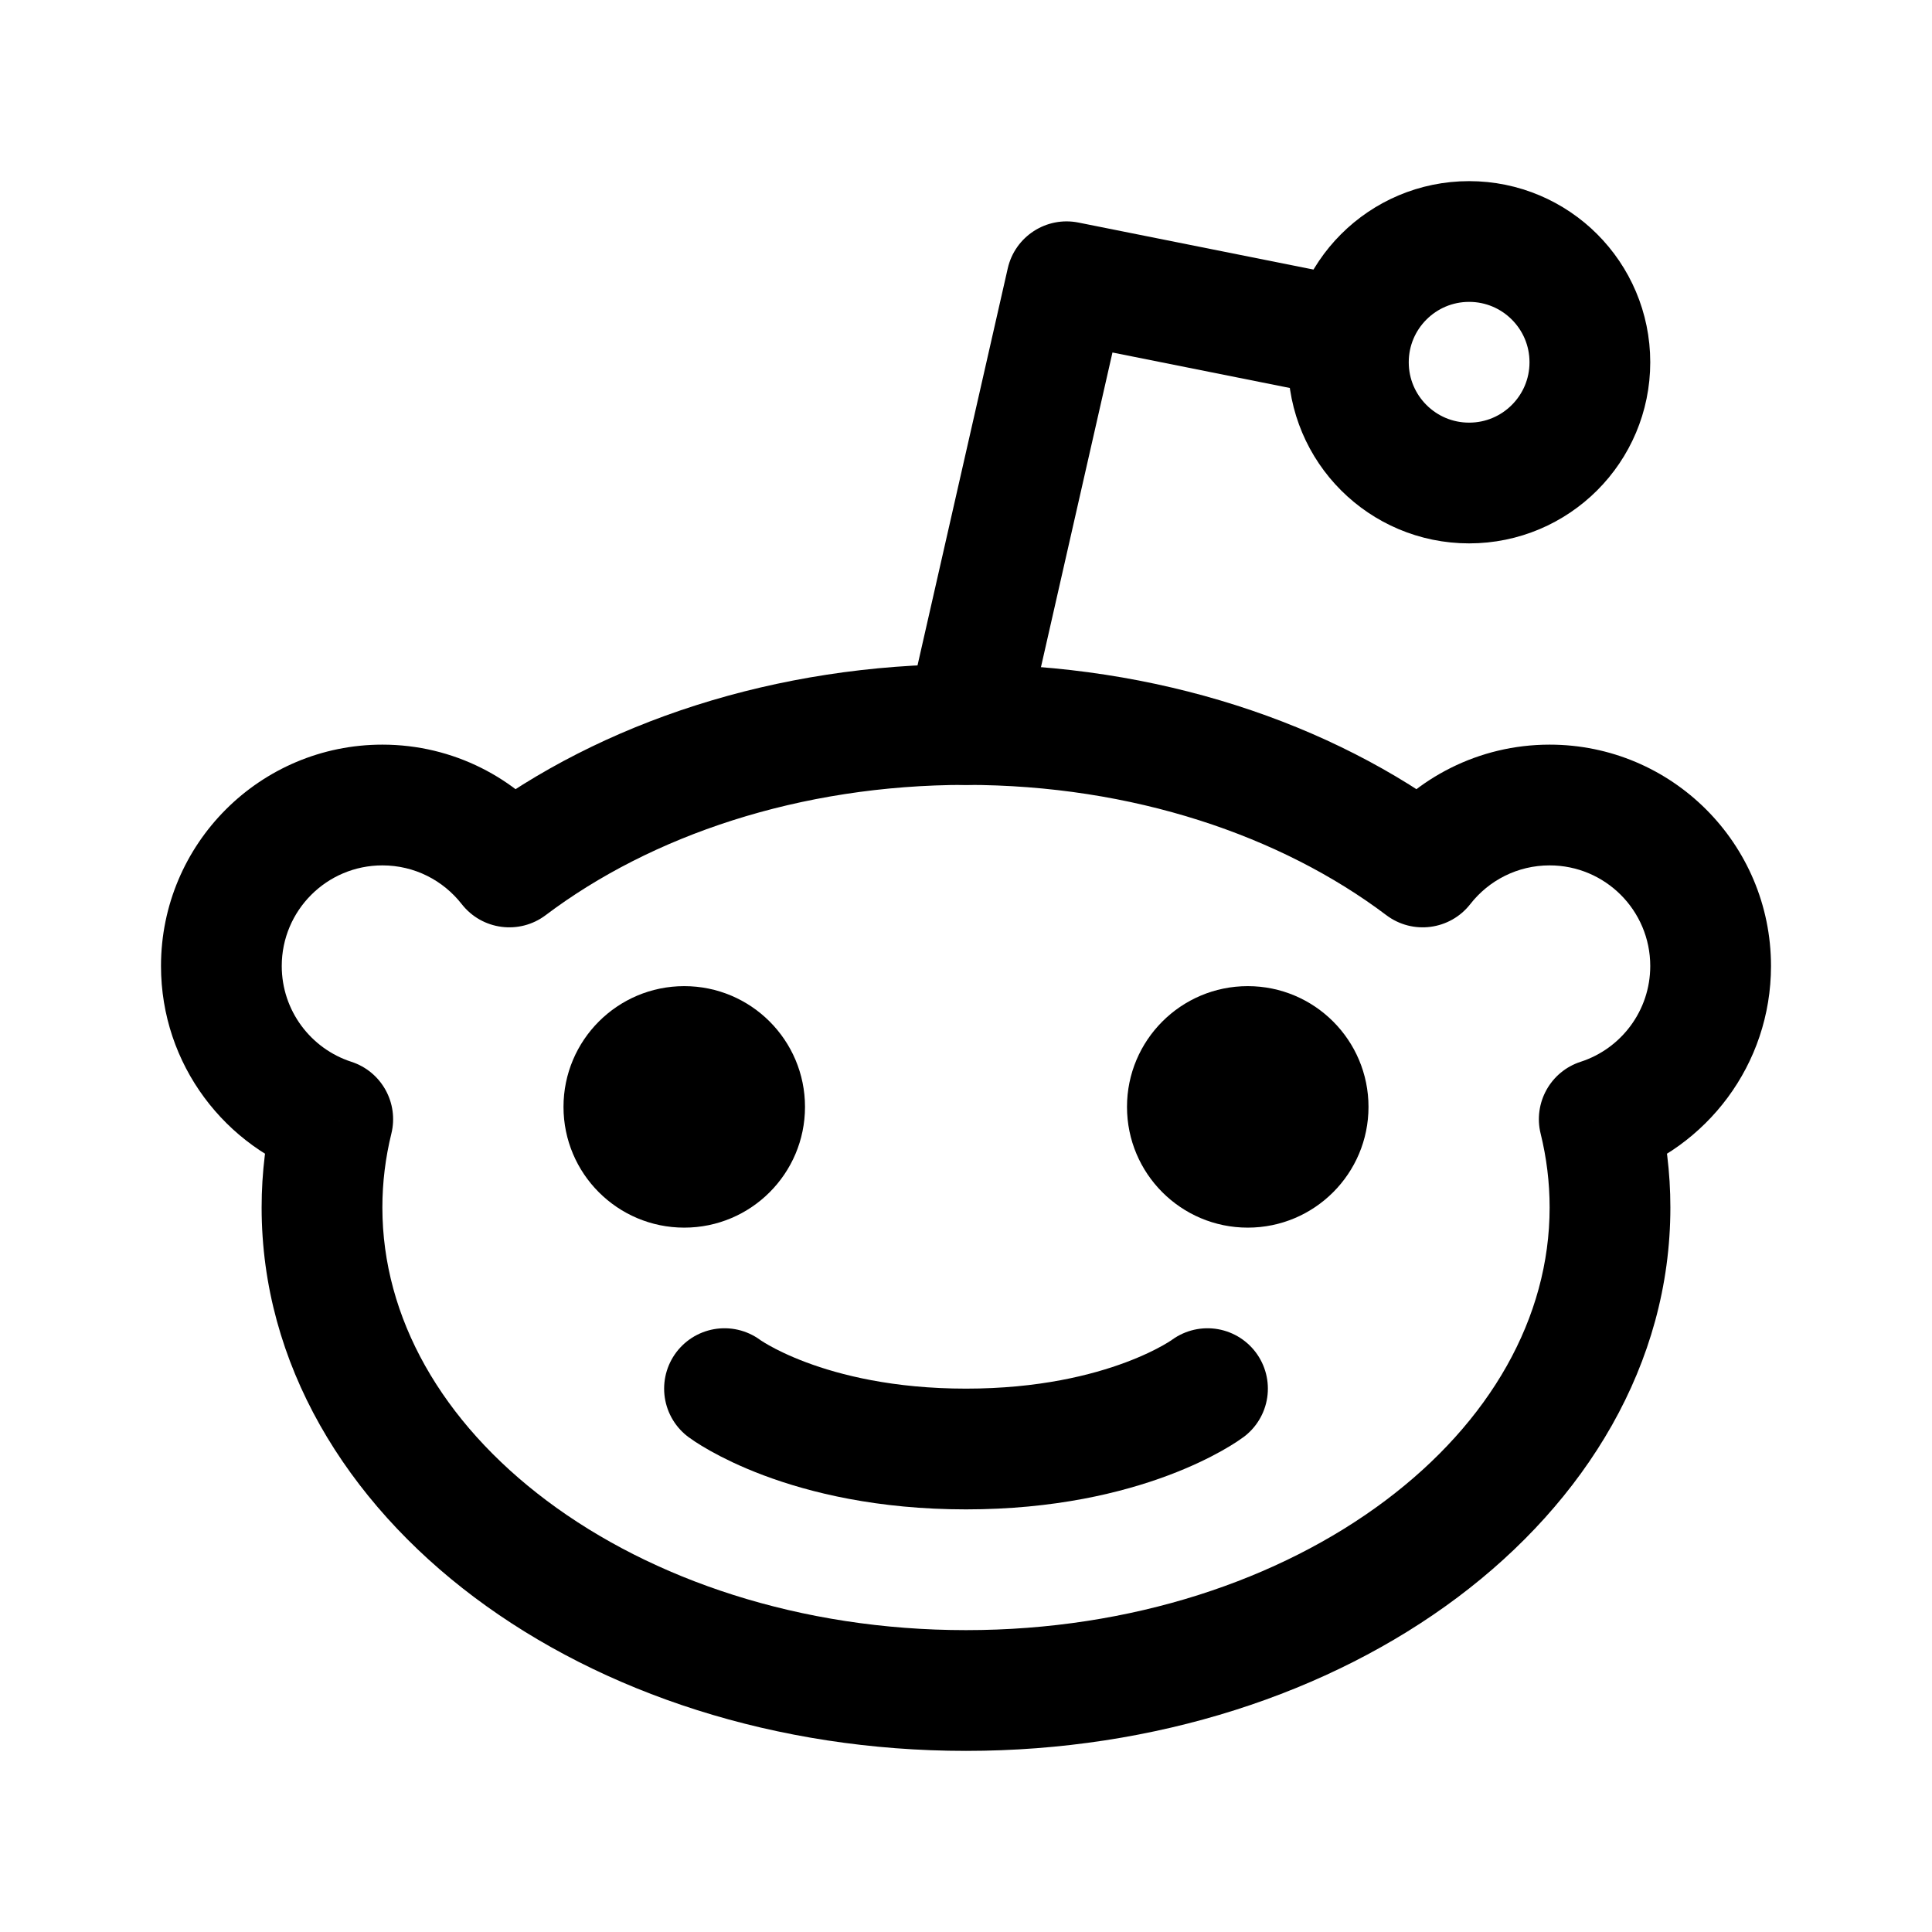
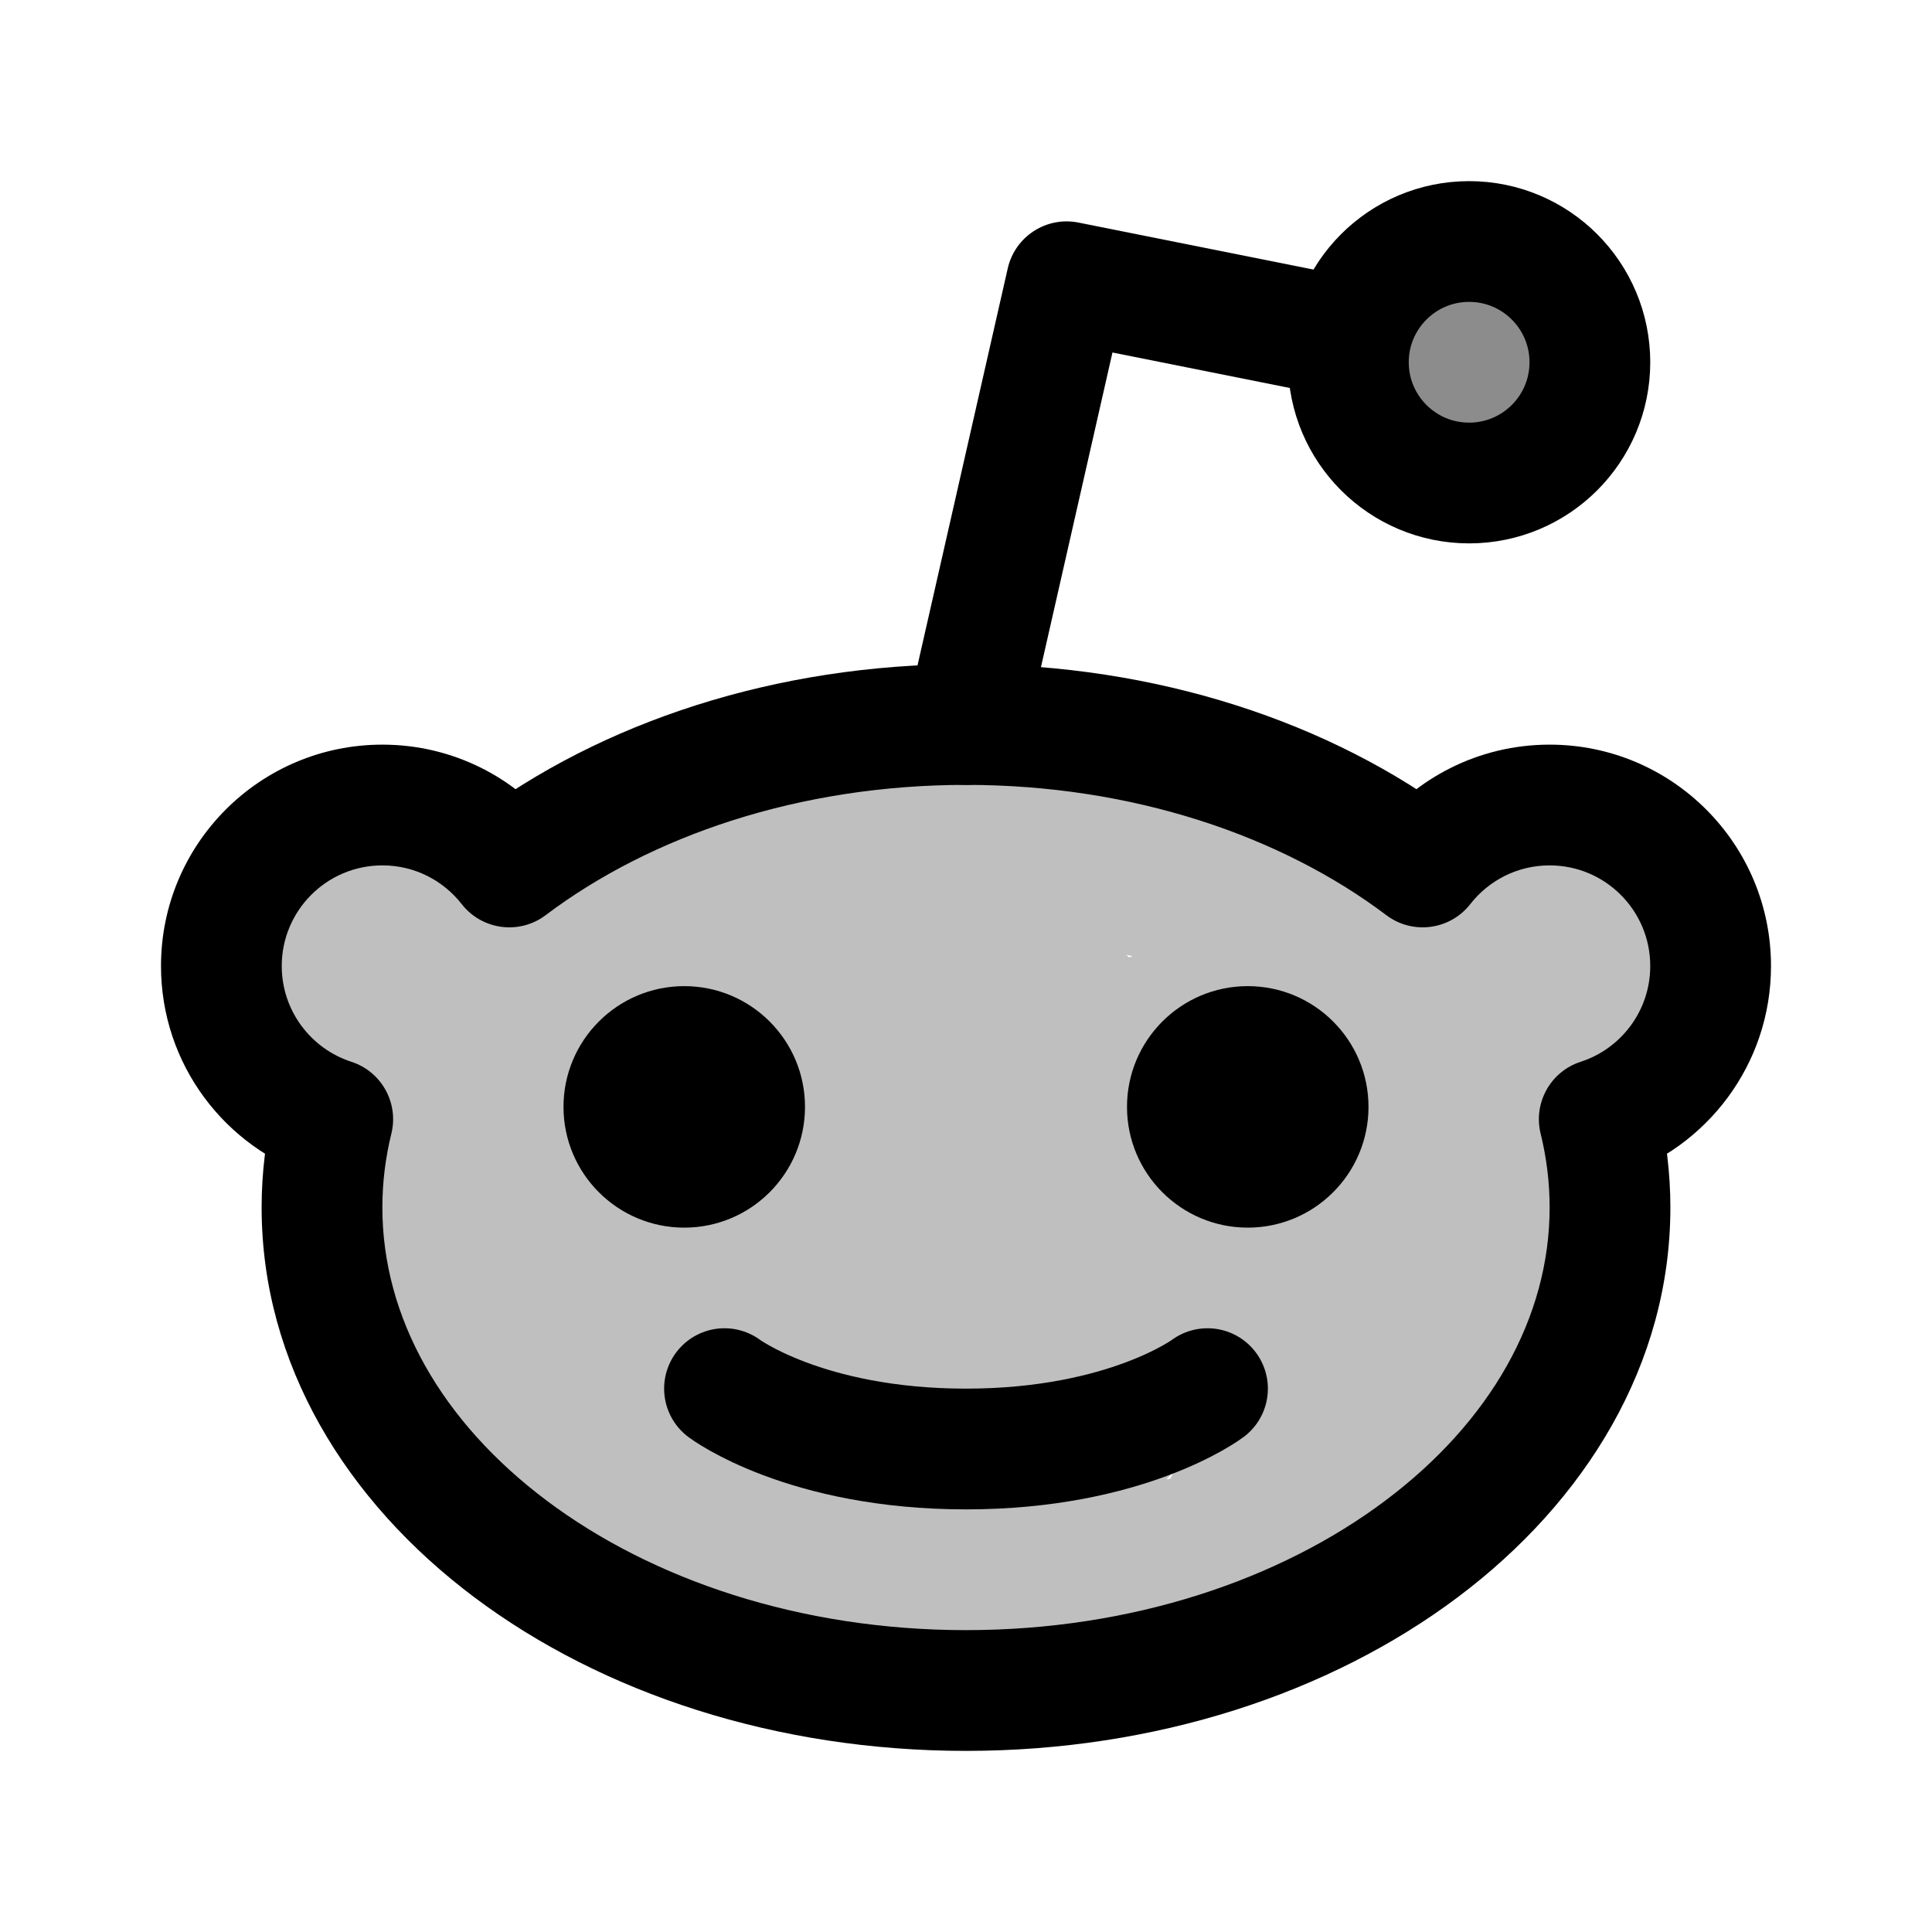
<svg xmlns="http://www.w3.org/2000/svg" width="192" height="192" viewBox="0 0 192 192" fill="none">
  <path d="M33.067 111.226L38.893 112.661C39.645 109.605 37.909 106.487 34.915 105.518L33.067 111.226ZM50.615 86.158L45.887 89.852C47.903 92.432 51.614 92.919 54.228 90.948L50.615 86.158ZM141.385 86.158L137.772 90.948C140.386 92.919 144.097 92.432 146.113 89.852L141.385 86.158ZM158.933 111.226L157.085 105.518C154.091 106.487 152.354 109.605 153.107 112.661L158.933 111.226ZM96 174.001C114.846 174.001 132.138 168.279 144.855 158.742C157.573 149.203 166 135.568 166 120.001H154C154 130.944 148.1 141.308 137.655 149.142C127.208 156.977 112.5 162.001 96 162.001V174.001ZM26 120.001C26 135.568 34.427 149.203 47.145 158.742C59.862 168.279 77.154 174.001 96 174.001V162.001C79.5 162.001 64.792 156.977 54.345 149.142C43.9 141.308 38 130.944 38 120.001H26ZM27.241 109.791C26.427 113.097 26 116.512 26 120.001H38C38 117.496 38.306 115.045 38.893 112.661L27.241 109.791ZM16 96.001C16 105.794 22.394 114.077 31.219 116.934L34.915 105.518C30.895 104.216 28 100.439 28 96.001H16ZM38 74.001C25.85 74.001 16 83.851 16 96.001H28C28 90.478 32.477 86.001 38 86.001V74.001ZM55.343 82.464C51.326 77.323 45.05 74.001 38 74.001V86.001C41.2 86.001 44.047 87.497 45.887 89.852L55.343 82.464ZM96 66.001C77.084 66.001 59.732 71.765 47.002 81.368L54.228 90.948C64.682 83.063 79.437 78.001 96 78.001V66.001ZM144.998 81.368C132.268 71.765 114.916 66.001 96 66.001V78.001C112.563 78.001 127.318 83.063 137.772 90.948L144.998 81.368ZM146.113 89.852C147.953 87.497 150.8 86.001 154 86.001V74.001C146.95 74.001 140.674 77.323 136.657 82.464L146.113 89.852ZM154 86.001C159.523 86.001 164 90.478 164 96.001H176C176 83.851 166.15 74.001 154 74.001V86.001ZM164 96.001C164 100.439 161.105 104.216 157.085 105.518L160.781 116.934C169.606 114.077 176 105.794 176 96.001H164ZM166 120.001C166 116.512 165.573 113.097 164.759 109.791L153.107 112.661C153.694 115.045 154 117.496 154 120.001H166Z" fill="black" />
-   <circle cx="68" cy="110.001" r="12" fill="black" />
-   <circle cx="124" cy="110.001" r="12" fill="black" />
+   <path d="M68 122.001C74.627 122.001 80 116.628 80 110.001C80 103.374 74.627 98.001 68 98.001C61.373 98.001 56 103.374 56 110.001C56 116.628 61.373 122.001 68 122.001Z" fill="black" />
+   <path d="M124 122.001C130.627 122.001 136 116.628 136 110.001C136 103.374 130.627 98.001 124 98.001C117.373 98.001 112 103.374 112 110.001C112 116.628 117.373 122.001 124 122.001Z" fill="black" />
  <path d="M120 138.001C120 138.001 112 144.001 96 144.001C80 144.001 72 138.001 72 138.001" stroke="black" stroke-width="12" stroke-linecap="round" />
-   <circle cx="146" cy="36.001" r="12" stroke="black" stroke-width="12" />
+   <path d="M146 48.001C152.627 48.001 158 42.628 158 36.001C158 29.374 152.627 24.001 146 24.001C139.373 24.001 134 29.374 134 36.001C134 42.628 139.373 48.001 146 48.001Z" stroke="black" stroke-width="12" />
  <path fill-rule="evenodd" clip-rule="evenodd" d="M107.177 22.118C103.987 21.48 100.87 23.5 100.149 26.671L90.149 70.671C89.415 73.903 91.439 77.118 94.67 77.852C97.901 78.586 101.116 76.562 101.851 73.331L110.555 35.031L134.629 39.846C134.221 38.639 134 37.346 134 36.001C134 32.965 135.127 30.193 136.986 28.079L107.177 22.118Z" fill="black" />
+   <path d="M38.622 109.076C37.234 107.07 35.574 104.945 34.626 102.655C34.169 101.55 33.998 100.217 33.851 99.043C33.687 97.727 33.292 96.157 33.683 94.855C34.617 91.739 39.253 91.502 41.898 91.564C44.216 91.618 45.263 94.461 46.615 95.975C47.3 96.742 48.499 98.41 49.699 98.383C50.56 98.364 51.413 97.443 51.969 96.91C53.825 95.132 55.659 93.166 58.044 92.093C61.453 90.559 65.342 90.337 68.997 89.808C73.185 89.201 77.29 88.278 81.454 87.552C82.562 87.359 83.72 87.33 84.814 87.061C85.986 86.774 87.109 86.301 88.281 86.003C90.385 85.467 92.71 84.891 94.893 84.96C96.746 85.018 98.59 85.372 100.439 85.512C102.29 85.652 104.148 85.677 105.984 85.98C109.119 86.496 112.277 87.267 115.373 87.982C115.467 88.004 118.558 88.733 118.533 88.856C118.511 88.969 118.307 88.811 118.196 88.78C117.79 88.667 117.388 88.544 116.984 88.427C115.454 87.982 113.333 87.349 111.829 86.985C107.859 86.023 103.814 85.435 99.771 84.875C95.315 84.258 90.81 83.605 86.302 83.571C82.444 83.542 78.589 83.85 74.796 84.546C74.689 84.565 74.365 84.617 74.474 84.607C75.432 84.522 76.376 84.322 77.328 84.177C84.256 83.126 91.208 82.063 98.222 81.799C103.052 81.618 108.033 81.804 112.796 82.705C114.927 83.108 116.598 83.826 118.15 85.343C121.175 88.3 123.812 91.873 127.377 94.226C129.997 95.954 132.96 94.947 135.868 94.617C137.149 94.471 136.442 94.295 135.331 93.934C132.229 92.927 129.021 92.174 125.958 91.05C124.498 90.514 124.513 89.963 125.344 88.795C125.598 88.439 126.16 87.66 126.694 87.66C127.085 87.66 127.438 88.202 127.6 88.396C128.031 88.913 129.788 91.213 130.008 91.487C132.83 95 136.044 98.595 140.754 96.281C142.217 95.563 143.574 94.665 145.058 93.98C146.891 93.134 148.812 92.497 150.688 91.756C152.528 91.029 154.82 89.382 156.732 90.621C158.648 91.862 161.202 94.733 160.912 97.194C160.57 100.102 157.539 102.46 155.259 103.998C154.183 104.724 152.69 105.523 151.424 105.731C149.797 105.999 148.355 106.439 146.799 106.928C146.26 107.097 145.121 107.018 144.72 107.419C143.944 108.195 146.271 110.924 146.668 111.407C147.825 112.816 149.945 114.259 150.319 116.132C151.024 119.657 149.053 122.557 147.742 125.69C146.789 127.967 145.87 130.26 144.942 132.547C144.423 133.829 143.754 135.086 143.362 136.413C143.035 137.524 142.843 138.62 142.219 139.619C141.433 140.88 140.57 142.121 139.688 143.317C137.958 145.662 135.202 146.078 132.432 146.078C131.475 146.078 130.523 146.092 129.701 145.495C127.545 143.928 126.29 140.944 125.252 138.607C121.971 131.216 120.401 123.216 117.536 115.672C116.049 111.758 113.971 108.391 111.285 105.187C109.637 103.221 107.857 101.219 105.908 99.549C102.904 96.977 99.306 96.195 95.43 96.465C90.126 96.835 84.81 98.71 79.866 100.569C75.911 102.057 71.987 103.843 68.422 106.123C67.234 106.882 66.096 107.744 64.963 108.585C64.092 109.231 63.36 109.984 62.385 110.487C60.219 111.605 58.212 112.875 56.211 114.253C54.173 115.657 51.795 116.512 49.499 117.39C48.726 117.686 48.374 117.912 47.727 117.352C46.707 116.468 46.555 114.758 46.462 113.478C46.294 111.186 47.289 109.427 49.192 108.201C53.29 105.562 58.353 105.029 62.922 103.584C64.194 103.182 66.704 102.494 67.364 101.137C68.221 99.371 65.48 100.326 64.825 100.523C57.002 102.874 50.762 108.6 44.176 113.187C41.941 114.743 40.15 116.374 39.543 119.132C39.104 121.125 39.429 123.673 39.788 125.644C39.934 126.445 40.151 127.434 40.617 128.129C41.325 129.186 42.852 128.948 43.915 128.773C51.432 127.536 58.042 123.573 64.855 120.436C72.445 116.941 80.279 113.826 88.266 111.384C92.466 110.1 96.629 108.794 100.738 107.235C105.062 105.593 109.324 103.878 113.747 102.51C116.424 101.682 119.108 100.867 121.816 100.147C122.529 99.958 124.193 99.203 124.961 99.748C126.123 100.573 127.028 102.247 127.776 103.377C129.107 105.386 130.382 107.439 131.558 109.544C131.91 110.175 132.454 111.796 133.207 112.082C134.343 112.515 136.538 110.518 137.356 109.996C138.127 109.504 139.194 108.487 139.504 109.95C140.064 112.588 139.989 115.587 139.903 118.265C139.838 120.306 139.714 122.473 138.921 124.386C138.341 125.786 137.331 126.999 136.421 128.19C135.627 129.228 134.827 130.262 134.02 131.289C133.98 131.34 133.209 132.376 132.954 132.54C132.688 132.71 132.597 132.006 132.509 131.703C131.503 128.264 130.512 124.817 129.609 121.348C129.407 120.573 129.239 119.789 129.026 119.017C129.007 118.946 128.986 118.662 128.827 118.641C128.483 118.595 128.171 119.518 128.137 119.615C127.4 121.67 127.245 123.881 127.155 126.043C126.932 131.343 126.404 136.632 125.575 141.874C125.009 145.452 124.17 148.533 122.261 151.616C121.846 152.286 121.505 153.122 121.003 153.733C120.342 154.539 119.112 155.024 118.203 155.444C116.886 156.051 115.453 156.423 114.238 157.215C113.101 157.957 111.65 158.577 110.341 158.949C109.589 159.163 108.811 159.293 108.048 159.463C106.909 159.716 110.379 159.471 111.545 159.471C115.495 159.471 119.525 159.621 123.442 159.018C127.041 158.464 130.068 156.101 133.092 154.224C133.36 154.057 135.17 153.442 135.17 153.135C135.17 152.356 118.819 154.182 117.636 154.339C113.256 154.92 108.828 155.529 104.496 156.402C102.101 156.885 99.744 157.492 97.317 157.768C95.434 157.981 93.637 158.357 91.733 158.366C89.182 158.378 86.648 158.309 84.108 158.059C79.324 157.589 74.17 156.838 69.764 154.807C67.075 153.567 64.635 151.748 62.094 150.235C60.143 149.074 58.501 147.571 56.663 146.247C54.8 144.905 52.69 143.775 51.01 142.204C49.534 140.824 48.369 139.169 47.19 137.541C46.983 137.255 47.787 137.224 47.919 137.196C51.279 136.461 54.679 135.923 58.075 135.385C63.793 134.479 69.314 133.223 74.873 131.596C80.619 129.914 86.385 128.34 91.932 126.066C96.104 124.355 100.004 122.333 104.021 120.305C106.362 119.123 108.723 117.927 111.123 116.869C112.001 116.482 111.923 116.492 110.694 116.731C104.955 117.845 99.188 118.778 93.435 119.814C88.519 120.7 83.869 122.121 79.191 123.857C75.468 125.238 71.49 126.994 70.723 131.32C70.243 134.027 70.505 136.956 70.516 139.696C70.522 141.057 70.338 143.589 71.452 144.636C71.939 145.093 73.054 145.165 73.607 145.234C76.801 145.635 80.054 145.526 83.264 145.526C87.794 145.526 92.327 145.569 96.856 145.518C100.814 145.473 104.834 144.996 108.423 143.194C112.709 141.042 114.157 136.495 114.391 131.964C114.497 129.911 114.422 127.838 114.422 125.782C114.422 125.003 113.375 125.05 112.796 125.107C111.078 125.274 109.387 126.193 107.871 126.948C105.28 128.239 102.825 129.71 100.339 131.182C98.152 132.477 95.778 133.867 93.305 134.534C91.022 135.149 88.645 135.289 86.31 135.585C84.612 135.8 82.858 135.898 81.147 135.999" stroke="black" stroke-opacity="0.25" stroke-width="15" stroke-linecap="round" />
+   <path d="M149.481 33.455C148.446 33.391 146.41 33.221 145.282 33.291C144.962 33.31 144.636 33.359 144.336 33.476C143.903 33.645 143.959 33.884 143.931 34.256C143.881 34.897 143.875 35.542 143.862 36.185C143.855 36.547 143.814 36.947 143.875 37.309C143.949 37.748 144.169 38.281 144.44 38.639C144.613 38.868 145.224 38.751 145.473 38.751" stroke="black" stroke-opacity="0.45" stroke-width="15" stroke-linecap="round" />
</svg>
